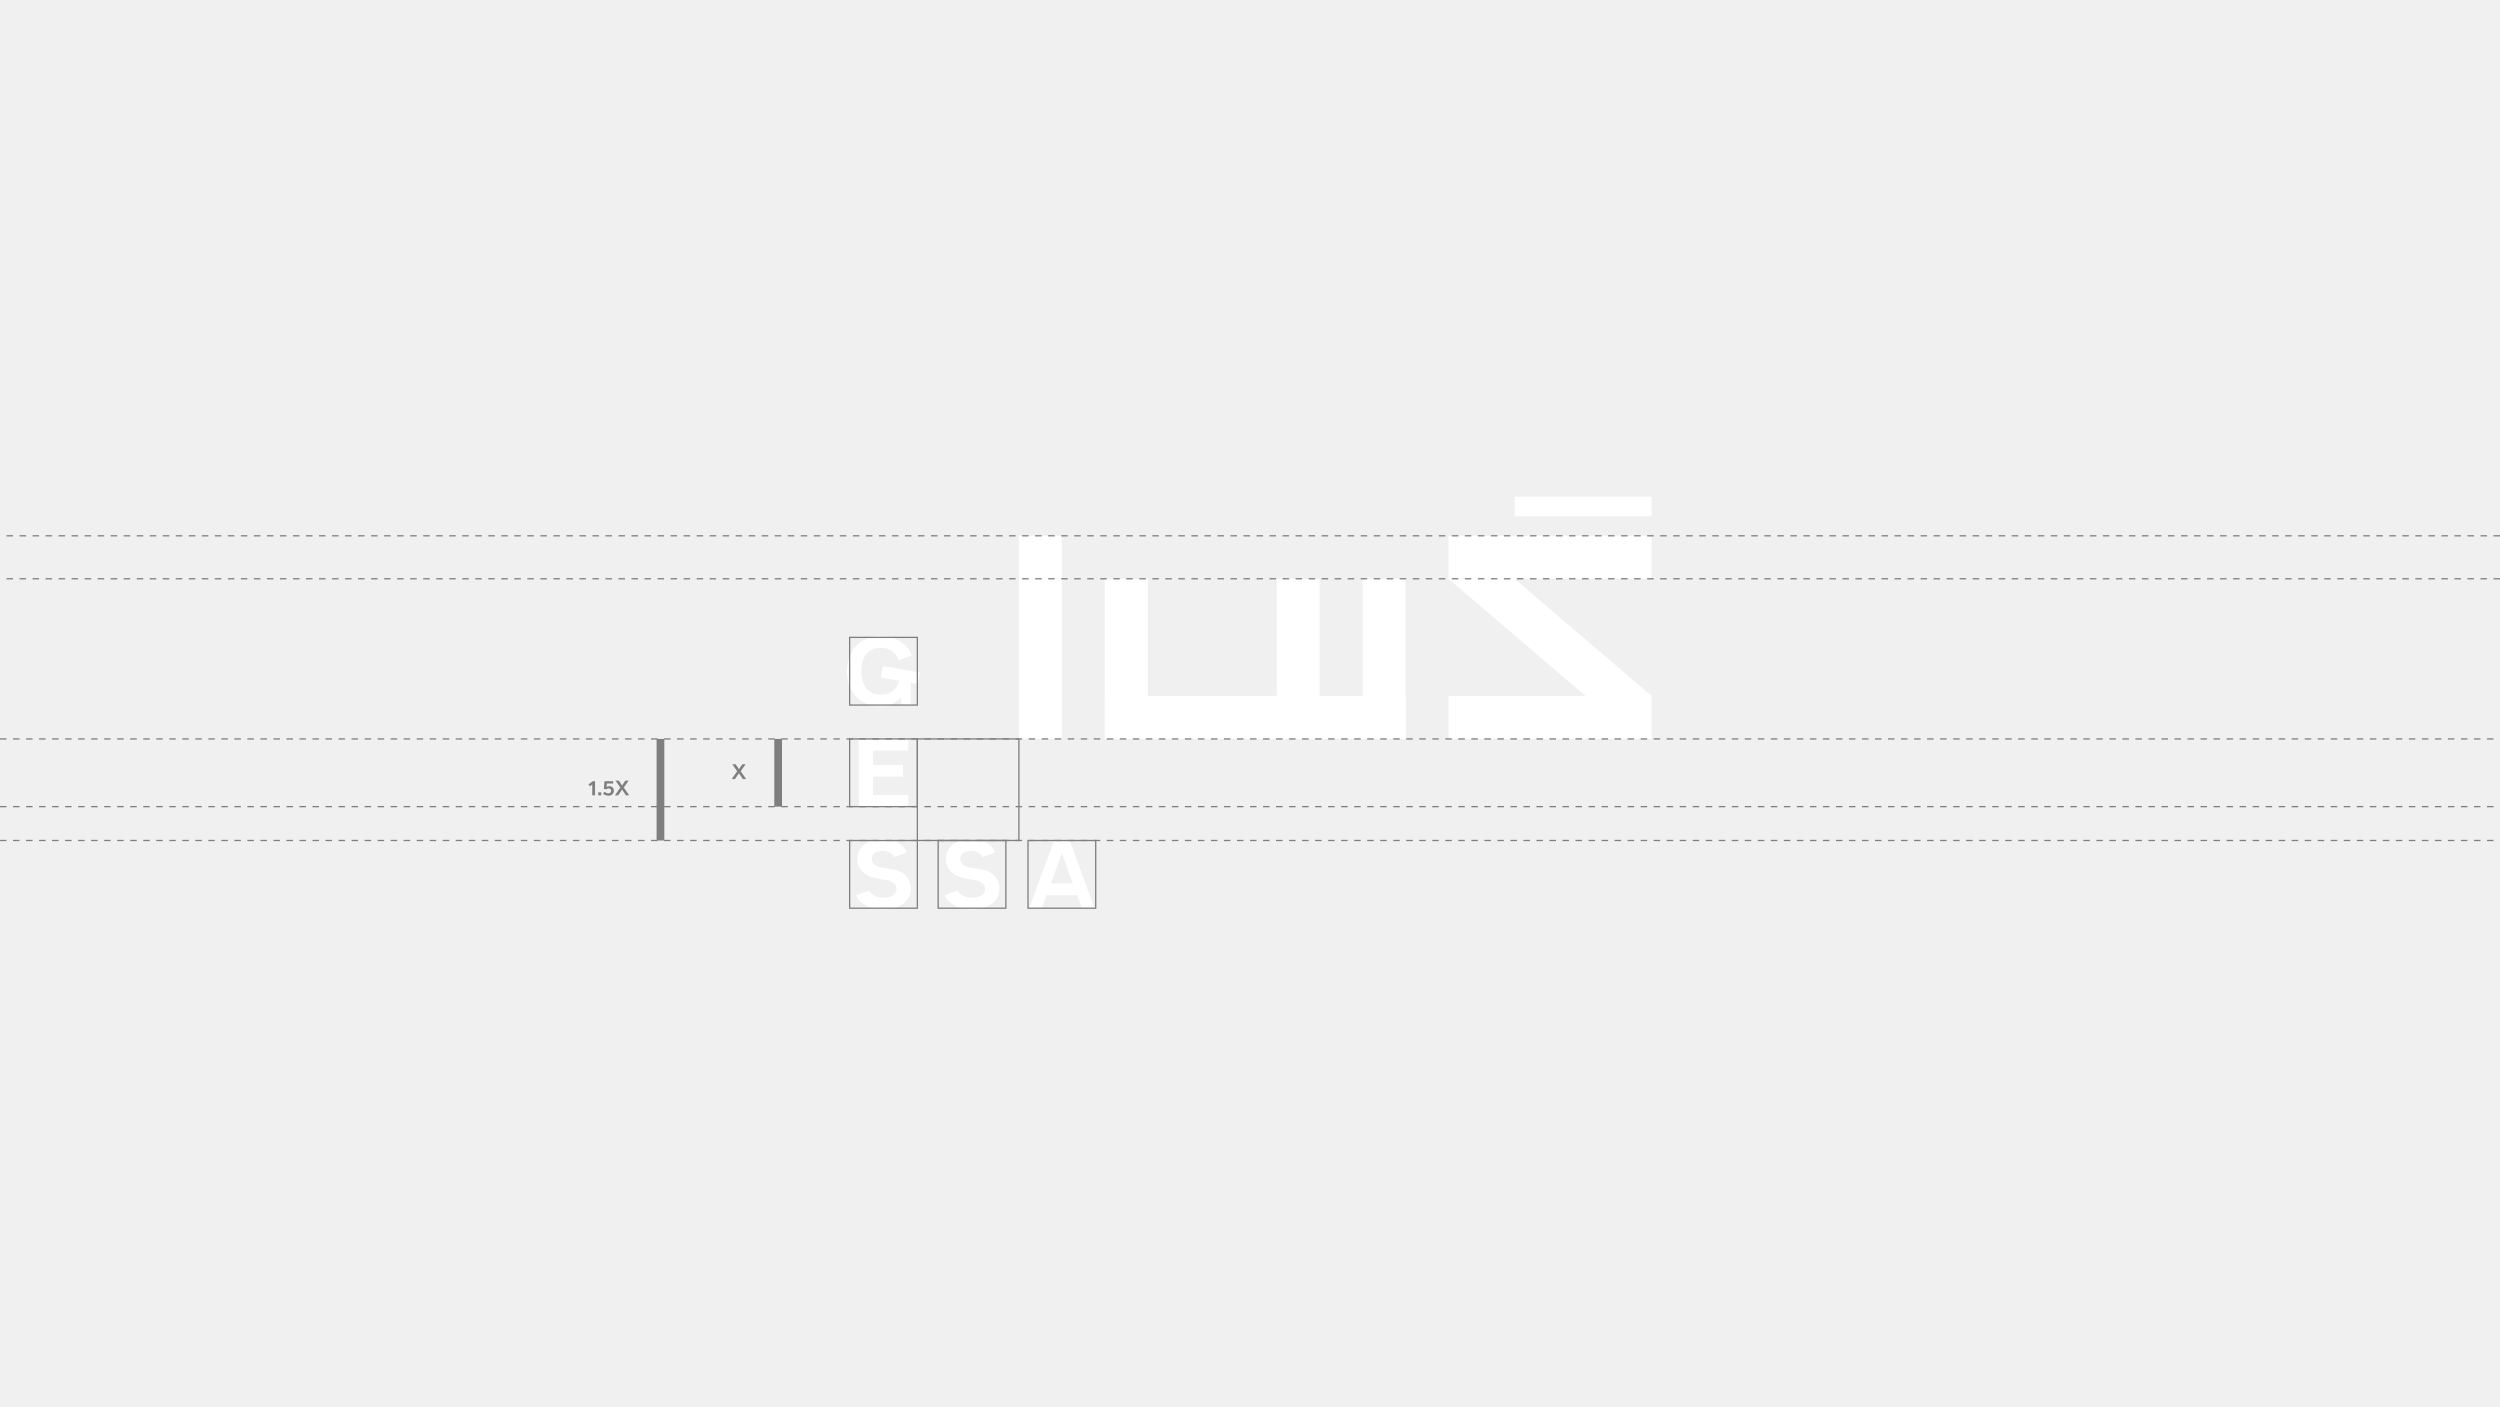
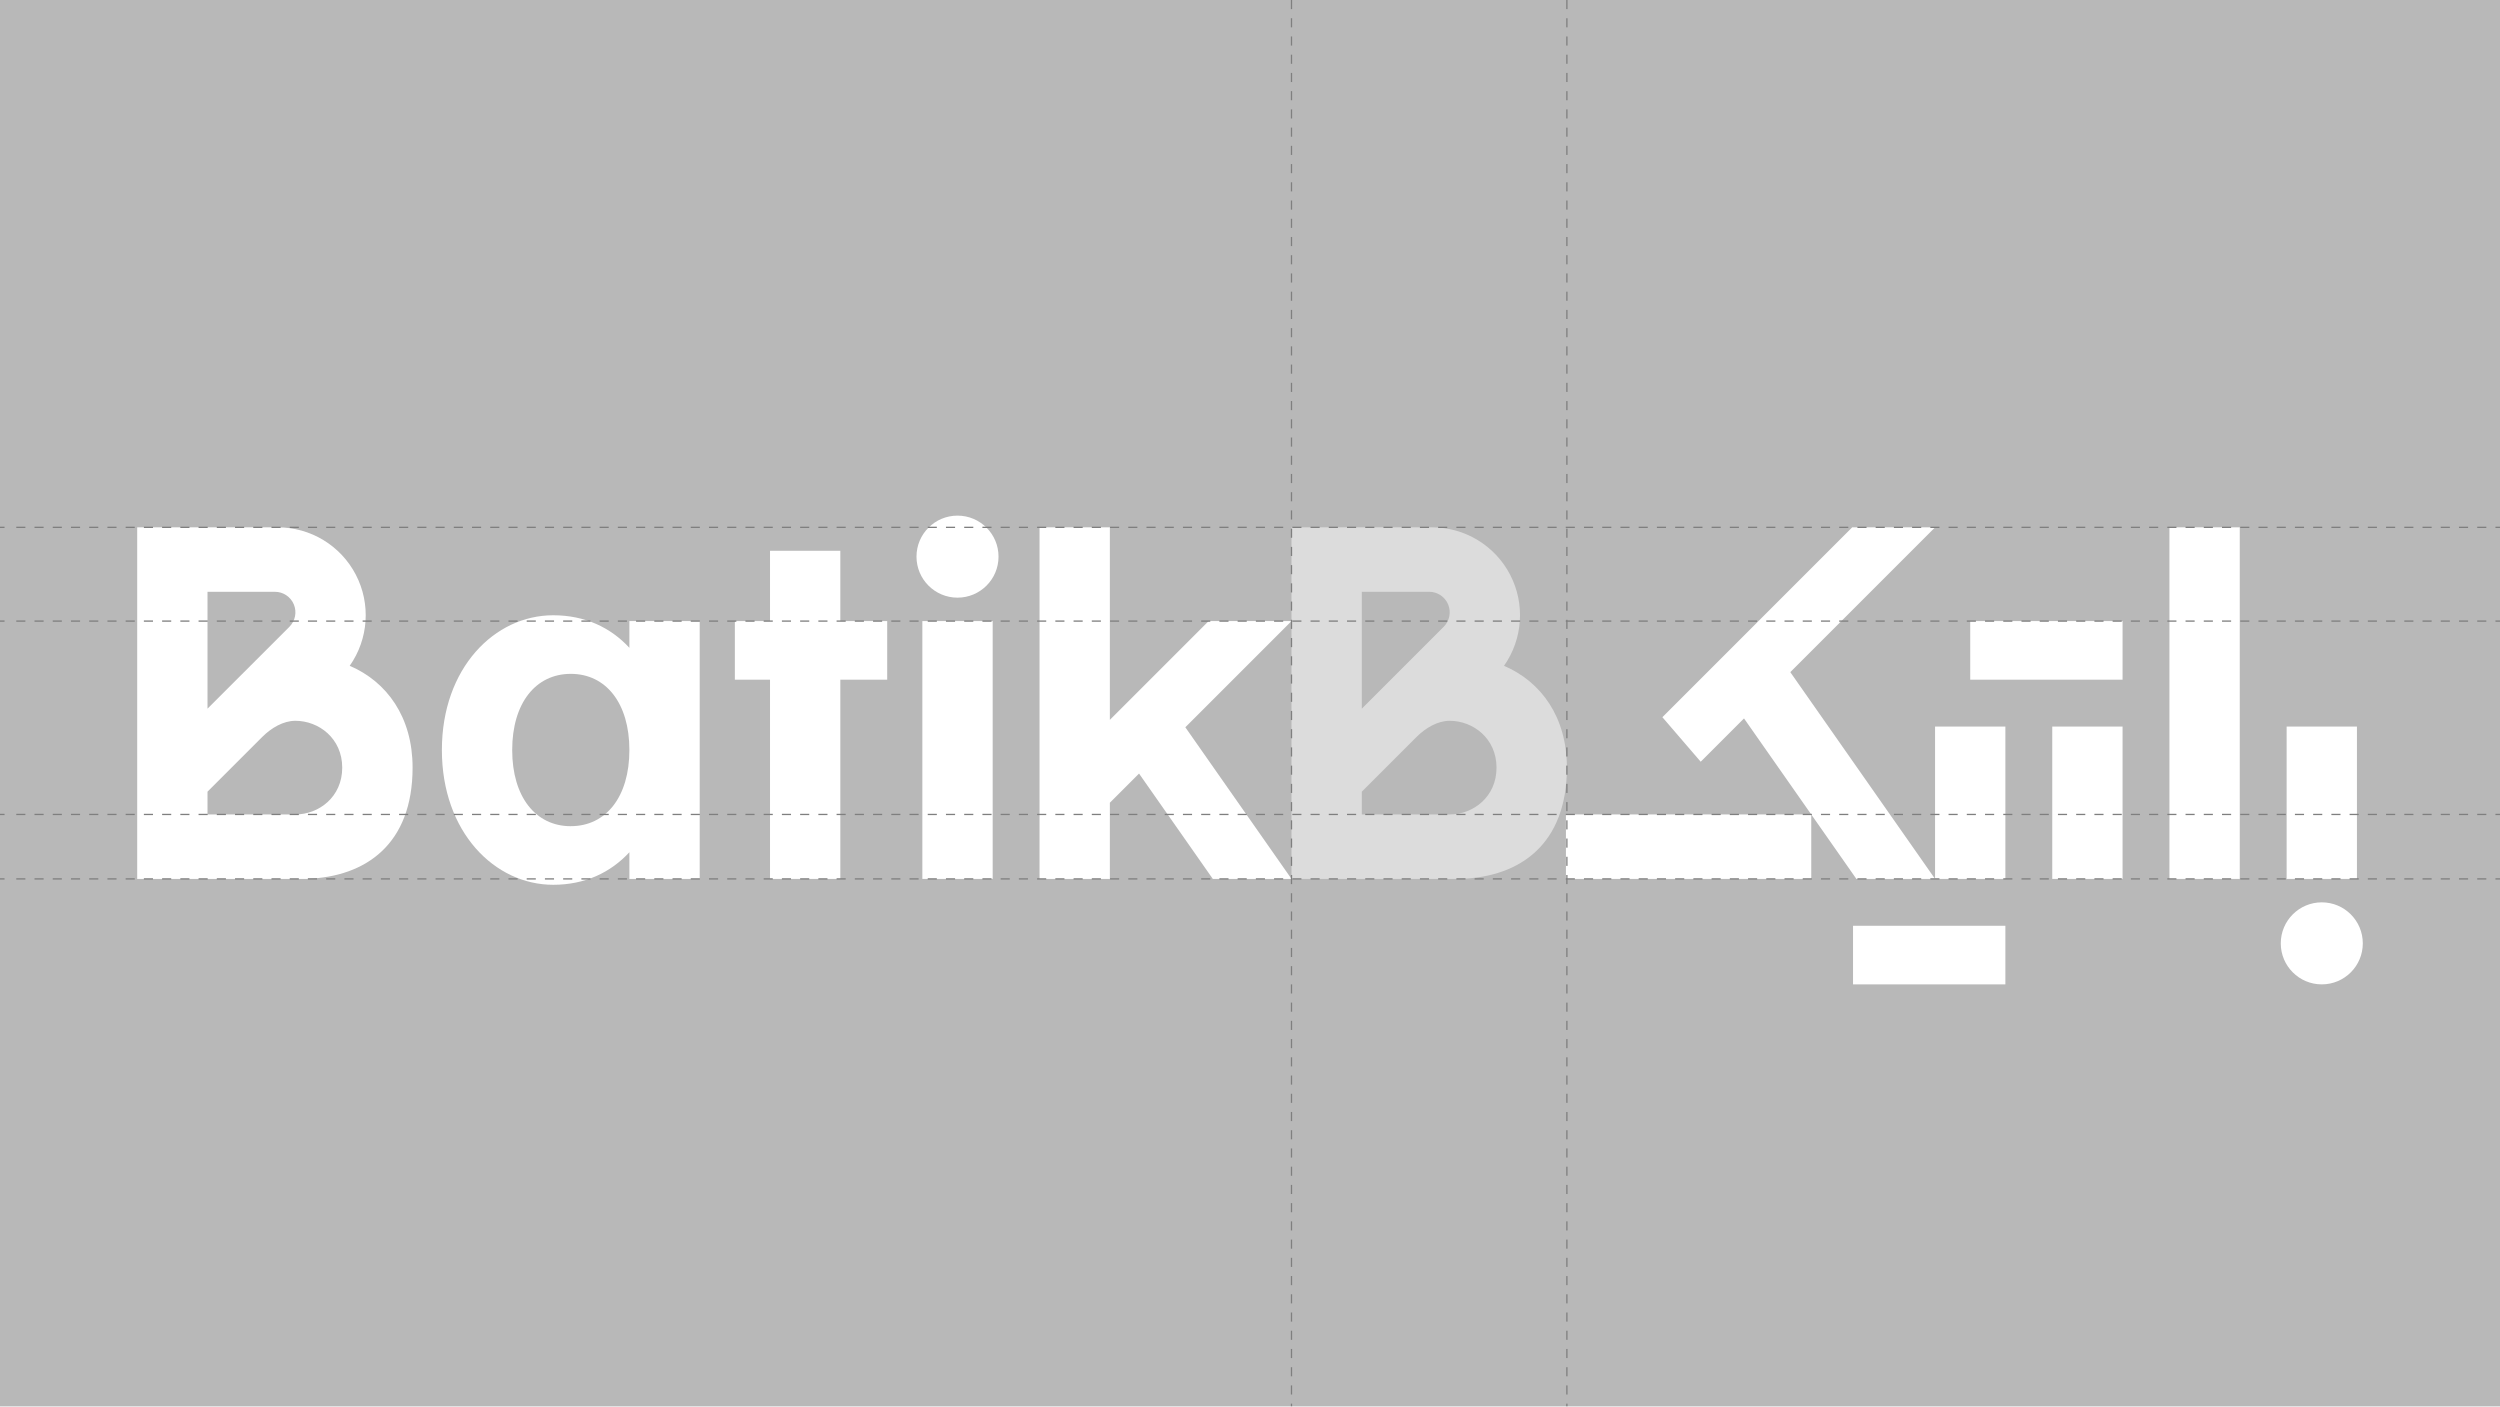
<svg xmlns="http://www.w3.org/2000/svg" viewBox="0 0 1920 1080">
  <defs>
-     <style>.cls-1{fill:#fff;}.cls-2,.cls-3{fill:none;stroke:#7f7f7f;stroke-miterlimit:10;}.cls-3{stroke-dasharray:5 5;}.cls-4{fill:#7f7f7f;}</style>
+     <style>.cls-1{fill:#b8b8b8;}.cls-2{fill:#fff;}.cls-3{fill:#dcdcdc;}.cls-4{fill:#7f7f7f;}</style>
  </defs>
+   <g id="Layer_2" data-name="Layer 2">
+     <rect class="cls-1" width="1920" height="1080" />
+   </g>
  <g id="Layer_1" data-name="Layer 1">
-     <rect class="cls-1" x="721.01" y="473" width="156" height="33" transform="translate(1288.51 -309.51) rotate(90)" />
-     <rect class="cls-1" x="803.51" y="489.5" width="123" height="33" transform="translate(1371.01 -359.01) rotate(90)" />
-     <rect class="cls-1" x="1001.51" y="489.5" width="123" height="33" transform="translate(1569.01 -557.01) rotate(90)" />
-     <rect class="cls-1" x="935.51" y="489.5" width="123" height="33" transform="translate(1503.01 -491.01) rotate(90)" />
-     <rect class="cls-1" x="848.51" y="534.5" width="231" height="33" transform="translate(1928.02 1102) rotate(180)" />
-     <rect class="cls-1" x="1112.47" y="534.5" width="156" height="33" transform="translate(2380.94 1102) rotate(180)" />
-     <rect class="cls-1" x="1101.94" y="473" width="177.05" height="33" transform="translate(1776.99 1635.28) rotate(-139.46)" />
-     <rect class="cls-1" x="1112.47" y="411.5" width="156" height="33" transform="translate(2380.94 856) rotate(180)" />
-     <rect class="cls-1" x="1163.24" y="381.5" width="105.23" height="15" transform="translate(2431.71 778) rotate(180)" />
-     <path class="cls-1" d="M809.47,645.5l-18.92,52h9.58l3.63-10h23.53l3.64,10h9.58l-18.93-52Zm-2.43,33,8.49-23.32L824,678.5Z" />
-     <polygon class="cls-1" points="697.51 576.5 697.51 567.5 659.51 567.5 659.51 619.5 697.51 619.5 697.51 610.5 670.51 610.5 670.51 596.5 693.51 596.5 693.51 587.5 670.51 587.5 670.51 576.5 697.51 576.5" />
-     <path class="cls-1" d="M706.51,516.5l-28.44-5-1.56,8.86,14.14,2.49c-1.82,6.25-6.53,10.66-14.14,10.66-10,0-15-7-15-18s5-18,15-18c7.11,0,11.69,3.55,13.75,9.55l10-3.64c-3.94-9.55-12.78-14.91-23.76-14.91-15,0-26,10-26,27s11,27,26,27a20.14,20.14,0,0,0,15.26-6.9l.73,5.9h7V524.4l5.43,1Z" />
-     <path class="cls-1" d="M686.19,667.79l-8.89-1.57c-4.66-.82-7.79-2.72-7.79-6.72s3.64-6,8.5-6c4.17,0,7.67,2.22,8.57,4.75l9.92-3.62c-2.45-5.77-9.24-10.13-18.49-10.13h0c-11.73,0-19.5,6-19.5,15s6.82,13.75,14.54,15.11L681.2,676c4.35.77,7.31,3.42,7.31,6.46,0,5-4.57,7-10.5,7-5,0-9.25-2.88-10.43-5.59l-10.07,3.66c2.64,6.43,10.31,10.93,20.5,10.93,12.7,0,21.5-6,21.5-16C699.51,674.5,694.25,669.21,686.19,667.79Z" />
-     <path class="cls-1" d="M754.19,667.79l-8.89-1.57c-4.66-.82-7.8-2.72-7.8-6.72s3.65-6,8.5-6c4.18,0,7.68,2.22,8.57,4.75l9.93-3.62c-2.45-5.77-9.24-10.13-18.5-10.13h0c-11.72,0-19.5,6-19.5,15s6.83,13.75,14.54,15.11l8.15,1.43c4.36.77,7.31,3.42,7.31,6.46,0,5-4.56,7-10.5,7-5,0-9.25-2.88-10.42-5.59l-10.07,3.66C728.15,694,735.82,698.5,746,698.5c12.71,0,21.5-6,21.5-16C767.5,674.5,762.25,669.21,754.19,667.79Z" />
-     <rect class="cls-2" x="652.53" y="645.51" width="51.99" height="51.99" />
-     <rect class="cls-2" x="652.53" y="567.5" width="51.99" height="51.99" />
-     <rect class="cls-2" x="704.53" y="567.5" width="77.98" height="77.98" />
-     <rect class="cls-2" x="652.53" y="489.5" width="51.99" height="51.99" />
-     <rect class="cls-2" x="789.51" y="645.51" width="51.99" height="51.99" />
-     <rect class="cls-2" x="720.51" y="645.51" width="51.99" height="51.99" />
-     <line class="cls-3" y1="567.5" x2="1920" y2="567.5" />
-     <path class="cls-4" d="M573,598.3h-2.51l-3-4.4-3,4.4H562l4.13-6-3.7-5.32H565l2.54,3.76,2.53-3.76h2.5l-3.72,5.34Z" />
-     <rect class="cls-4" x="594.64" y="567.5" width="5.94" height="51.99" />
-     <line class="cls-3" y1="619.5" x2="1920" y2="619.5" />
-     <line class="cls-3" y1="645.49" x2="1920" y2="645.49" />
-     <line class="cls-3" x1="1920" y1="411.5" y2="411.5" />
-     <line class="cls-3" x1="1920" y1="444.5" y2="444.5" />
-     <path class="cls-4" d="M455.32,599.94H457v10.88h-2.16v-8.24l-1.88,1.3-1-1.48Z" />
-     <path class="cls-4" d="M461.73,608.5v2.32h-2.27V608.5Z" />
-     <path class="cls-4" d="M467.92,603.75a3.42,3.42,0,0,1,2.55,1,3.31,3.31,0,0,1,1,2.41A3.75,3.75,0,0,1,470.3,610a4,4,0,0,1-2.9,1.11,6.44,6.44,0,0,1-2.13-.33,10.63,10.63,0,0,1-2.15-1.16l1.06-1.52a12.27,12.27,0,0,0,1.7.92,3.56,3.56,0,0,0,1.37.25,2.12,2.12,0,0,0,1.47-.53,1.93,1.93,0,0,0,.08-2.72,2,2,0,0,0-1.43-.49,2.48,2.48,0,0,0-1.69.62l-1.9-.17.48-6h6.66v1.79h-4.84l-.22,2.61A3.5,3.5,0,0,1,467.92,603.75Z" />
-     <path class="cls-4" d="M483.25,610.82h-2.51l-3-4.4-3,4.4h-2.48l4.13-6-3.7-5.33h2.53l2.55,3.76,2.52-3.76h2.5l-3.71,5.34Z" />
-     <rect class="cls-4" x="504.26" y="567.5" width="5.94" height="77.98" />
+     <path class="cls-2" d="M483.37,497.52c-14.38-15.59-34.15-25-58.5-25-45,0-85.5,40.5-85.5,103.5s40.5,103.5,85.5,103.5c24.35,0,44.12-9.43,58.5-25V675h54V477h-54Zm-45,137c-27,0-45-22.5-45-58.5s18-58.5,45-58.5,45,22.5,45,58.5S465.37,634.5,438.37,634.5Z" />
+     <polygon class="cls-2" points="645.37 423 591.37 423 591.37 477 564.37 477 564.37 522 591.37 522 591.37 675 645.37 675 645.37 522 681.37 522 681.37 477 645.37 477 645.37 423" />
+     <rect class="cls-2" x="708.37" y="477" width="54" height="198" />
+     <circle class="cls-2" cx="735.37" cy="427.5" r="31.5" />
+     <path class="cls-2" d="M268.58,511.34A67.5,67.5,0,0,0,213.37,405h-108V675h130.5v-.08c45.13-1.54,81-26.61,81-85.42C316.87,550.75,297.16,523.59,268.58,511.34ZM211.12,454.5a15.75,15.75,0,0,1,11.14,26.89h0l-62.89,62.88V454.5Zm15.75,171h-67.5V608l42-42c7-7,16.25-12.43,25.46-12.43,18,0,36,13.5,36,36S244.87,625.5,226.87,625.5Z" />
+     <polygon class="cls-2" points="991.87 477 928.23 477 852.37 552.86 852.37 405 798.37 405 798.37 675 852.37 675 852.37 616.5 874.78 594.09 931.44 675 991.87 675 910.33 558.54 991.87 477" />
+     <rect class="cls-2" x="1513.13" y="477" width="117" height="45" />
+     <rect class="cls-2" x="1423.13" y="711" width="117" height="45" />
+     <polygon class="cls-2" points="1486.13 675 1371.14 510.77 1333.68 543.58 1425.7 675 1486.13 675" />
+     <polygon class="cls-2" points="1422.49 405 1276.7 550.79 1306.13 585 1486.13 405 1422.49 405" />
+     <path class="cls-2" d="M1814.63,724.5a31.5,31.5,0,1,1-31.5-31.5,31.5,31.5,0,0,1,31.5,31.5" />
+     <rect class="cls-2" x="1202.63" y="625.5" width="188.41" height="49.5" />
+     <rect class="cls-2" x="1666.13" y="405" width="54" height="270" />
+     <rect class="cls-2" x="1756.13" y="558" width="54" height="117" />
+     <rect class="cls-2" x="1486.13" y="558" width="54" height="117" />
+     <rect class="cls-2" x="1576.13" y="558" width="54" height="117" />
+     <path class="cls-3" d="M1155.08,511.34A67.5,67.5,0,0,0,1099.87,405h-108V675h130.5v-.08c45.13-1.54,81-26.61,81-85.42C1203.37,550.75,1183.66,523.59,1155.08,511.34Zm-57.46-56.84a15.75,15.75,0,0,1,11.14,26.89h0l-62.89,62.88V454.5Zm15.75,171h-67.5V608l42-42c7-7,16.25-12.43,25.46-12.43,18,0,36,13.5,36,36S1131.37,625.5,1113.37,625.5Z" />
+     <rect class="cls-4" y="674.5" width="3.5" height="1" />
+     <path class="cls-4" d="M1909.5,675.5h-7v-1h7Zm-14,0h-7v-1h7Zm-14,0h-7v-1h7Zm-14,0h-7v-1h7Zm-14,0h-7v-1h7Zm-14,0h-7v-1h7Zm-14,0h-7v-1h7Zm-14,0h-7v-1h7Zm-14,0h-7v-1h7Zm-14,0h-7v-1h7Zm-14,0h-7v-1h7Zm-14,0h-7v-1h7Zm-14,0h-7v-1h7Zm-14,0h-7v-1h7Zm-14,0h-7v-1h7Zm-14,0h-7v-1h7Zm-14,0h-7v-1h7Zm-14,0h-7v-1h7Zm-14,0h-7v-1h7Zm-14,0h-7v-1h7Zm-14,0h-7v-1h7Zm-14,0h-7v-1h7Zm-14,0h-7v-1h7Zm-14,0h-7v-1h7Zm-14,0h-7v-1h7Zm-14,0h-7v-1h7Zm-14,0h-7v-1h7Zm-14,0h-7v-1h7Zm-14,0h-7v-1h7Zm-14,0h-7v-1h7Zm-14,0h-7v-1h7Zm-14,0h-7v-1h7Zm-14,0h-7v-1h7Zm-14,0h-7v-1h7Zm-14,0h-7v-1h7Zm-14,0h-7v-1h7Zm-14,0h-7v-1h7Zm-14,0h-7v-1h7Zm-14,0h-7v-1h7Zm-14,0h-7v-1h7Zm-14,0h-7v-1h7Zm-14,0h-7v-1h7Zm-14,0h-7v-1h7Zm-14,0h-7v-1h7Zm-14,0h-7v-1h7Zm-14,0h-7v-1h7Zm-14,0h-7v-1h7Zm-14,0h-7v-1h7Zm-14,0h-7v-1h7Zm-14,0h-7v-1h7Zm-14,0h-7v-1h7Zm-14,0h-7v-1h7Zm-14,0h-7v-1h7Zm-14,0h-7v-1h7Zm-14,0h-7v-1h7Zm-14,0h-7v-1h7Zm-14,0h-7v-1h7Zm-14,0h-7v-1h7Zm-14,0h-7v-1h7Zm-14,0h-7v-1h7Zm-14,0h-7v-1h7Zm-14,0h-7v-1h7Zm-14,0h-7v-1h7Zm-14,0h-7v-1h7Zm-14,0h-7v-1h7Zm-14,0h-7v-1h7Zm-14,0h-7v-1h7Zm-14,0h-7v-1h7Zm-14,0h-7v-1h7Zm-14,0h-7v-1h7Zm-14,0h-7v-1h7Zm-14,0h-7v-1h7Zm-14,0h-7v-1h7Zm-14,0h-7v-1h7Zm-14,0h-7v-1h7Zm-14,0h-7v-1h7Zm-14,0h-7v-1h7Zm-14,0h-7v-1h7Zm-14,0h-7v-1h7Zm-14,0h-7v-1h7Zm-14,0h-7v-1h7Zm-14,0h-7v-1h7Zm-14,0h-7v-1h7Zm-14,0h-7v-1h7Zm-14,0h-7v-1h7Zm-14,0h-7v-1h7Zm-14,0h-7v-1h7Zm-14,0h-7v-1h7Zm-14,0h-7v-1h7Zm-14,0h-7v-1h7Zm-14,0h-7v-1h7Zm-14,0h-7v-1h7Zm-14,0h-7v-1h7Zm-14,0h-7v-1h7Zm-14,0h-7v-1h7Zm-14,0h-7v-1h7Zm-14,0h-7v-1h7Zm-14,0h-7v-1h7Zm-14,0h-7v-1h7Zm-14,0h-7v-1h7Zm-14,0h-7v-1h7Zm-14,0h-7v-1h7Zm-14,0h-7v-1h7Zm-14,0h-7v-1h7Zm-14,0h-7v-1h7Zm-14,0h-7v-1h7Zm-14,0h-7v-1h7Zm-14,0h-7v-1h7Zm-14,0h-7v-1h7Zm-14,0h-7v-1h7Zm-14,0h-7v-1h7Zm-14,0h-7v-1h7Zm-14,0h-7v-1h7Zm-14,0h-7v-1h7Zm-14,0h-7v-1h7Zm-14,0h-7v-1h7Zm-14,0h-7v-1h7Zm-14,0h-7v-1h7Zm-14,0h-7v-1h7Zm-14,0h-7v-1h7Zm-14,0h-7v-1h7Zm-14,0h-7v-1h7Zm-14,0h-7v-1h7Zm-14,0h-7v-1h7Zm-14,0h-7v-1h7Zm-14,0h-7v-1h7Zm-14,0h-7v-1h7Zm-14,0h-7v-1h7Zm-14,0h-7v-1h7Zm-14,0h-7v-1h7Zm-14,0h-7v-1h7Zm-14,0h-7v-1h7Zm-14,0h-7v-1h7Zm-14,0h-7v-1h7Zm-14,0h-7v-1h7Zm-14,0h-7v-1h7Z" />
+     <rect class="cls-4" x="1916.5" y="674.5" width="3.5" height="1" />
+     <rect class="cls-4" y="476.5" width="3.5" height="1" />
+     <path class="cls-4" d="M1909.5,477.5h-7v-1h7Zm-14,0h-7v-1h7Zm-14,0h-7v-1h7Zm-14,0h-7v-1h7Zm-14,0h-7v-1h7Zm-14,0h-7v-1h7Zm-14,0h-7v-1h7Zm-14,0h-7v-1h7Zm-14,0h-7v-1h7Zm-14,0h-7v-1h7Zm-14,0h-7v-1h7Zm-14,0h-7v-1h7Zm-14,0h-7v-1h7Zm-14,0h-7v-1h7Zm-14,0h-7v-1h7Zm-14,0h-7v-1h7Zm-14,0h-7v-1h7Zm-14,0h-7v-1h7Zm-14,0h-7v-1h7Zm-14,0h-7v-1h7Zm-14,0h-7v-1h7Zm-14,0h-7v-1h7Zm-14,0h-7v-1h7Zm-14,0h-7v-1h7Zm-14,0h-7v-1h7Zm-14,0h-7v-1h7Zm-14,0h-7v-1h7Zm-14,0h-7v-1h7Zm-14,0h-7v-1h7Zm-14,0h-7v-1h7Zm-14,0h-7v-1h7Zm-14,0h-7v-1h7Zm-14,0h-7v-1h7Zm-14,0h-7v-1h7Zm-14,0h-7v-1h7Zm-14,0h-7v-1h7Zm-14,0h-7v-1h7Zm-14,0h-7v-1h7Zm-14,0h-7v-1h7Zm-14,0h-7v-1h7Zm-14,0h-7v-1h7Zm-14,0h-7v-1h7Zm-14,0h-7v-1h7Zm-14,0h-7v-1h7Zm-14,0h-7v-1h7Zm-14,0h-7v-1h7Zm-14,0h-7v-1h7Zm-14,0h-7v-1h7Zm-14,0h-7v-1h7Zm-14,0h-7v-1h7Zm-14,0h-7v-1h7Zm-14,0h-7v-1h7Zm-14,0h-7v-1h7Zm-14,0h-7v-1h7Zm-14,0h-7v-1h7Zm-14,0h-7v-1h7Zm-14,0h-7v-1h7Zm-14,0h-7v-1h7Zm-14,0h-7v-1h7Zm-14,0h-7v-1h7Zm-14,0h-7v-1h7Zm-14,0h-7v-1h7Zm-14,0h-7v-1h7Zm-14,0h-7v-1h7Zm-14,0h-7v-1h7Zm-14,0h-7v-1h7Zm-14,0h-7v-1h7Zm-14,0h-7v-1h7Zm-14,0h-7v-1h7Zm-14,0h-7v-1h7Zm-14,0h-7v-1h7Zm-14,0h-7v-1h7Zm-14,0h-7v-1h7Zm-14,0h-7v-1h7Zm-14,0h-7v-1h7Zm-14,0h-7v-1h7Zm-14,0h-7v-1h7Zm-14,0h-7v-1h7Zm-14,0h-7v-1h7Zm-14,0h-7v-1h7Zm-14,0h-7v-1h7Zm-14,0h-7v-1h7Zm-14,0h-7v-1h7Zm-14,0h-7v-1h7Zm-14,0h-7v-1h7Zm-14,0h-7v-1h7Zm-14,0h-7v-1h7Zm-14,0h-7v-1h7Zm-14,0h-7v-1h7Zm-14,0h-7v-1h7Zm-14,0h-7v-1h7Zm-14,0h-7v-1h7Zm-14,0h-7v-1h7Zm-14,0h-7v-1h7Zm-14,0h-7v-1h7Zm-14,0h-7v-1h7Zm-14,0h-7v-1h7Zm-14,0h-7v-1h7Zm-14,0h-7v-1h7Zm-14,0h-7v-1h7Zm-14,0h-7v-1h7Zm-14,0h-7v-1h7Zm-14,0h-7v-1h7Zm-14,0h-7v-1h7Zm-14,0h-7v-1h7Zm-14,0h-7v-1h7Zm-14,0h-7v-1h7Zm-14,0h-7v-1h7Zm-14,0h-7v-1h7Zm-14,0h-7v-1h7Zm-14,0h-7v-1h7Zm-14,0h-7v-1h7Zm-14,0h-7v-1h7Zm-14,0h-7v-1h7Zm-14,0h-7v-1h7Zm-14,0h-7v-1h7Zm-14,0h-7v-1h7Zm-14,0h-7v-1h7Zm-14,0h-7v-1h7Zm-14,0h-7v-1h7Zm-14,0h-7v-1h7Zm-14,0h-7v-1h7Zm-14,0h-7v-1h7Zm-14,0h-7v-1h7Zm-14,0h-7v-1h7Zm-14,0h-7v-1h7Zm-14,0h-7v-1h7Zm-14,0h-7v-1h7Zm-14,0h-7v-1h7Zm-14,0h-7v-1h7Zm-14,0h-7v-1h7Zm-14,0h-7v-1h7Zm-14,0h-7v-1h7Zm-14,0h-7v-1h7Zm-14,0h-7v-1h7Zm-14,0h-7v-1h7Z" />
+     <rect class="cls-4" x="1916.5" y="476.5" width="3.5" height="1" />
+     <rect class="cls-4" y="625" width="3.5" height="1" />
+     <path class="cls-4" d="M1909.5,626h-7v-1h7Zm-14,0h-7v-1h7Zm-14,0h-7v-1h7Zm-14,0h-7v-1h7Zm-14,0h-7v-1h7Zm-14,0h-7v-1h7Zm-14,0h-7v-1h7Zm-14,0h-7v-1h7Zm-14,0h-7v-1h7Zm-14,0h-7v-1h7Zm-14,0h-7v-1h7Zm-14,0h-7v-1h7Zm-14,0h-7v-1h7Zm-14,0h-7v-1h7Zm-14,0h-7v-1h7Zm-14,0h-7v-1h7Zm-14,0h-7v-1h7Zm-14,0h-7v-1h7Zm-14,0h-7v-1h7Zm-14,0h-7v-1h7Zm-14,0h-7v-1h7Zm-14,0h-7v-1h7Zm-14,0h-7v-1h7Zm-14,0h-7v-1h7Zm-14,0h-7v-1h7Zm-14,0h-7v-1h7Zm-14,0h-7v-1h7Zm-14,0h-7v-1h7Zm-14,0h-7v-1h7Zm-14,0h-7v-1h7Zm-14,0h-7v-1h7Zm-14,0h-7v-1h7Zm-14,0h-7v-1h7Zm-14,0h-7v-1h7Zm-14,0h-7v-1h7Zm-14,0h-7v-1h7Zm-14,0h-7v-1h7Zm-14,0h-7v-1h7Zm-14,0h-7v-1h7Zm-14,0h-7v-1h7Zm-14,0h-7v-1h7Zm-14,0h-7v-1h7Zm-14,0h-7v-1h7Zm-14,0h-7v-1h7Zm-14,0h-7v-1h7Zm-14,0h-7v-1h7Zm-14,0h-7v-1h7Zm-14,0h-7v-1h7Zm-14,0h-7v-1h7Zm-14,0h-7v-1h7Zm-14,0h-7v-1h7Zm-14,0h-7v-1h7Zm-14,0h-7v-1h7Zm-14,0h-7v-1h7Zm-14,0h-7v-1h7Zm-14,0h-7v-1h7Zm-14,0h-7v-1h7Zm-14,0h-7v-1h7Zm-14,0h-7v-1h7Zm-14,0h-7v-1h7Zm-14,0h-7v-1h7Zm-14,0h-7v-1h7Zm-14,0h-7v-1h7Zm-14,0h-7v-1h7Zm-14,0h-7v-1h7Zm-14,0h-7v-1h7Zm-14,0h-7v-1h7Zm-14,0h-7v-1h7Zm-14,0h-7v-1h7Zm-14,0h-7v-1h7Zm-14,0h-7v-1h7Zm-14,0h-7v-1h7Zm-14,0h-7v-1h7Zm-14,0h-7v-1h7Zm-14,0h-7v-1h7Zm-14,0h-7v-1h7Zm-14,0h-7v-1h7Zm-14,0h-7v-1h7Zm-14,0h-7v-1h7Zm-14,0h-7v-1h7Zm-14,0h-7v-1h7Zm-14,0h-7v-1h7Zm-14,0h-7v-1h7Zm-14,0h-7v-1h7Zm-14,0h-7v-1h7Zm-14,0h-7v-1h7Zm-14,0h-7v-1h7Zm-14,0h-7v-1h7Zm-14,0h-7v-1h7Zm-14,0h-7v-1h7Zm-14,0h-7v-1h7Zm-14,0h-7v-1h7Zm-14,0h-7v-1h7Zm-14,0h-7v-1h7Zm-14,0h-7v-1h7Zm-14,0h-7v-1h7Zm-14,0h-7v-1h7Zm-14,0h-7v-1h7Zm-14,0h-7v-1h7Zm-14,0h-7v-1h7Zm-14,0h-7v-1h7Zm-14,0h-7v-1h7Zm-14,0h-7v-1h7Zm-14,0h-7v-1h7Zm-14,0h-7v-1h7Zm-14,0h-7v-1h7Zm-14,0h-7v-1h7Zm-14,0h-7v-1h7Zm-14,0h-7v-1h7Zm-14,0h-7v-1h7Zm-14,0h-7v-1h7Zm-14,0h-7v-1h7Zm-14,0h-7v-1h7Zm-14,0h-7v-1h7Zm-14,0h-7v-1h7Zm-14,0h-7v-1h7Zm-14,0h-7v-1h7Zm-14,0h-7v-1h7Zm-14,0h-7v-1h7Zm-14,0h-7v-1h7Zm-14,0h-7v-1h7Zm-14,0h-7v-1h7Zm-14,0h-7v-1h7Zm-14,0h-7v-1h7Zm-14,0h-7v-1h7Zm-14,0h-7v-1h7Zm-14,0h-7v-1h7Zm-14,0h-7v-1h7Zm-14,0h-7v-1h7Zm-14,0h-7v-1h7Zm-14,0h-7v-1h7Zm-14,0h-7v-1h7Zm-14,0h-7v-1h7Zm-14,0h-7v-1h7Zm-14,0h-7v-1h7Zm-14,0h-7v-1h7Z" />
+     <rect class="cls-4" x="1916.5" y="625" width="3.5" height="1" />
+     <rect class="cls-4" y="404.5" width="3.5" height="1" />
+     <path class="cls-4" d="M1909.5,405.5h-7v-1h7Zm-14,0h-7v-1h7Zm-14,0h-7v-1h7Zm-14,0h-7v-1h7Zm-14,0h-7v-1h7Zm-14,0h-7v-1h7Zm-14,0h-7v-1h7Zm-14,0h-7v-1h7Zm-14,0h-7v-1h7Zm-14,0h-7v-1h7Zm-14,0h-7v-1h7Zm-14,0h-7v-1h7Zm-14,0h-7v-1h7Zm-14,0h-7v-1h7Zm-14,0h-7v-1h7Zm-14,0h-7v-1h7Zm-14,0h-7v-1h7Zm-14,0h-7v-1h7Zm-14,0h-7v-1h7Zm-14,0h-7v-1h7Zm-14,0h-7v-1h7Zm-14,0h-7v-1h7Zm-14,0h-7v-1h7Zm-14,0h-7v-1h7Zm-14,0h-7v-1h7Zm-14,0h-7v-1h7Zm-14,0h-7v-1h7Zm-14,0h-7v-1h7Zm-14,0h-7v-1h7Zm-14,0h-7v-1h7Zm-14,0h-7v-1h7Zm-14,0h-7v-1h7Zm-14,0h-7v-1h7Zm-14,0h-7v-1h7Zm-14,0h-7v-1h7Zm-14,0h-7v-1h7Zm-14,0h-7v-1h7Zm-14,0h-7v-1h7Zm-14,0h-7v-1h7Zm-14,0h-7v-1h7Zm-14,0h-7v-1h7Zm-14,0h-7v-1h7Zm-14,0h-7v-1h7Zm-14,0h-7v-1h7Zm-14,0h-7v-1h7Zm-14,0h-7v-1h7Zm-14,0h-7v-1h7Zm-14,0h-7v-1h7Zm-14,0h-7v-1h7Zm-14,0h-7v-1h7Zm-14,0h-7v-1h7Zm-14,0h-7v-1h7Zm-14,0h-7v-1h7Zm-14,0h-7v-1h7Zm-14,0h-7v-1h7Zm-14,0h-7v-1h7Zm-14,0h-7v-1h7Zm-14,0h-7v-1h7Zm-14,0h-7v-1h7Zm-14,0h-7v-1h7Zm-14,0h-7v-1h7Zm-14,0h-7v-1h7Zm-14,0h-7v-1h7Zm-14,0h-7v-1h7Zm-14,0h-7v-1h7Zm-14,0h-7v-1h7Zm-14,0h-7v-1h7Zm-14,0h-7v-1h7Zm-14,0h-7v-1h7Zm-14,0h-7v-1h7Zm-14,0h-7v-1h7Zm-14,0h-7v-1h7Zm-14,0h-7v-1h7Zm-14,0h-7v-1h7Zm-14,0h-7v-1h7Zm-14,0h-7v-1h7Zm-14,0h-7v-1h7Zm-14,0h-7v-1h7Zm-14,0h-7v-1h7Zm-14,0h-7v-1h7Zm-14,0h-7v-1h7Zm-14,0h-7v-1h7Zm-14,0h-7v-1h7Zm-14,0h-7v-1h7Zm-14,0h-7v-1h7Zm-14,0h-7v-1h7Zm-14,0h-7v-1h7Zm-14,0h-7v-1h7Zm-14,0h-7v-1h7Zm-14,0h-7v-1h7Zm-14,0h-7v-1h7Zm-14,0h-7v-1h7Zm-14,0h-7v-1h7Zm-14,0h-7v-1h7Zm-14,0h-7v-1h7Zm-14,0h-7v-1h7Zm-14,0h-7v-1h7Zm-14,0h-7v-1h7Zm-14,0h-7v-1h7Zm-14,0h-7v-1h7Zm-14,0h-7v-1h7Zm-14,0h-7v-1h7Zm-14,0h-7v-1h7Zm-14,0h-7v-1h7Zm-14,0h-7v-1h7Zm-14,0h-7v-1h7Zm-14,0h-7v-1h7Zm-14,0h-7v-1h7Zm-14,0h-7v-1h7Zm-14,0h-7v-1h7Zm-14,0h-7v-1h7Zm-14,0h-7v-1h7Zm-14,0h-7v-1h7Zm-14,0h-7v-1h7Zm-14,0h-7v-1h7Zm-14,0h-7v-1h7Zm-14,0h-7v-1h7Zm-14,0h-7v-1h7Zm-14,0h-7v-1h7Zm-14,0h-7v-1h7Zm-14,0h-7v-1h7Zm-14,0h-7v-1h7Zm-14,0h-7v-1h7Zm-14,0h-7v-1h7Zm-14,0h-7v-1h7Zm-14,0h-7v-1h7Zm-14,0h-7v-1h7Zm-14,0h-7v-1h7Zm-14,0h-7v-1h7Zm-14,0h-7v-1h7Zm-14,0h-7v-1h7Zm-14,0h-7v-1h7Zm-14,0h-7v-1h7Zm-14,0h-7v-1h7Zm-14,0h-7v-1h7Zm-14,0h-7v-1h7Z" />
+     <rect class="cls-4" x="1916.5" y="404.5" width="3.5" height="1" />
+     <path class="cls-4" d="M1203.87,1080h-1v-2h1Zm0-9h-1v-7h1Zm0-14h-1v-7h1Zm0-14h-1v-7h1Zm0-14h-1v-7h1Zm0-14h-1v-7h1Zm0-14h-1v-7h1Zm0-14h-1v-7h1Zm0-14h-1v-7h1Zm0-14h-1v-7h1Zm0-14h-1v-7h1Zm0-14h-1v-7h1Zm0-14h-1v-7h1Zm0-14h-1v-7h1Zm0-14h-1v-7h1Zm0-14h-1v-7h1Zm0-14h-1v-7h1Zm0-14h-1v-7h1Zm0-14h-1v-7h1Zm0-14h-1v-7h1Zm0-14h-1v-7h1Zm0-14h-1v-7h1Zm0-14h-1v-7h1Zm0-14h-1v-7h1Zm0-14h-1v-7h1Zm0-14h-1v-7h1Zm0-14h-1v-7h1Zm0-14h-1v-7h1Zm0-14h-1v-7h1Zm0-14h-1v-7h1Zm0-14h-1v-7h1Zm0-14h-1v-7h1Zm0-14h-1v-7h1Zm0-14h-1v-7h1Zm0-14h-1v-7h1Zm0-14h-1v-7h1Zm0-14h-1v-7h1Zm0-14h-1v-7h1Zm0-14h-1v-7h1Zm0-14h-1v-7h1Zm0-14h-1v-7h1Zm0-14h-1v-7h1Zm0-14h-1v-7h1Zm0-14h-1v-7h1Zm0-14h-1v-7h1Zm0-14h-1v-7h1Zm0-14h-1v-7h1Zm0-14h-1v-7h1Zm0-14h-1v-7h1Zm0-14h-1v-7h1Zm0-14h-1v-7h1Zm0-14h-1v-7h1Zm0-14h-1v-7h1Zm0-14h-1v-7h1Zm0-14h-1v-7h1Zm0-14h-1v-7h1Zm0-14h-1v-7h1Zm0-14h-1v-7h1Zm0-14h-1v-7h1Zm0-14h-1v-7h1Zm0-14h-1v-7h1Zm0-14h-1v-7h1Zm0-14h-1v-7h1Zm0-14h-1v-7h1Zm0-14h-1v-7h1Zm0-14h-1v-7h1Zm0-14h-1v-7h1Zm0-14h-1v-7h1Zm0-14h-1v-7h1Zm0-14h-1v-7h1Zm0-14h-1V98h1Zm0-14h-1V84h1Zm0-14h-1V70h1Zm0-14h-1V56h1Zm0-14h-1V42h1Zm0-14h-1V28h1Zm0-14h-1V14h1Zm0-14h-1V0h1Z" />
+     <path class="cls-4" d="M992.37,1080h-1v-2h1Zm0-9h-1v-7h1Zm0-14h-1v-7h1Zm0-14h-1v-7h1Zm0-14h-1v-7h1Zm0-14h-1v-7h1Zm0-14h-1v-7h1Zm0-14h-1v-7h1Zm0-14h-1v-7h1Zm0-14h-1v-7h1Zm0-14h-1v-7h1Zm0-14h-1v-7h1Zm0-14h-1v-7h1Zm0-14h-1v-7h1Zm0-14h-1v-7h1Zm0-14h-1v-7h1Zm0-14h-1v-7h1Zm0-14h-1v-7h1Zm0-14h-1v-7h1Zm0-14h-1v-7h1Zm0-14h-1v-7h1Zm0-14h-1v-7h1Zm0-14h-1v-7h1Zm0-14h-1v-7h1Zm0-14h-1v-7h1Zm0-14h-1v-7h1Zm0-14h-1v-7h1Zm0-14h-1v-7h1Zm0-14h-1v-7h1Zm0-14h-1v-7h1Zm0-14h-1v-7h1Zm0-14h-1v-7h1Zm0-14h-1v-7h1Zm0-14h-1v-7h1Zm0-14h-1v-7h1Zm0-14h-1v-7h1Zm0-14h-1v-7h1Zm0-14h-1v-7h1Zm0-14h-1v-7h1Zm0-14h-1v-7h1Zm0-14h-1v-7h1Zm0-14h-1v-7h1Zm0-14h-1v-7h1Zm0-14h-1v-7h1Zm0-14h-1v-7h1Zm0-14h-1v-7h1Zm0-14h-1v-7h1Zm0-14h-1v-7h1Zm0-14h-1v-7h1Zm0-14h-1v-7h1Zm0-14h-1v-7h1Zm0-14h-1v-7h1Zm0-14h-1v-7h1Zm0-14h-1v-7h1Zm0-14h-1v-7h1Zm0-14h-1v-7h1Zm0-14h-1v-7h1Zm0-14h-1v-7h1Zm0-14h-1v-7h1Zm0-14h-1v-7h1Zm0-14h-1v-7h1Zm0-14h-1v-7h1Zm0-14h-1v-7h1Zm0-14h-1v-7h1Zm0-14h-1v-7h1Zm0-14h-1v-7h1Zm0-14h-1v-7h1Zm0-14h-1v-7h1Zm0-14h-1v-7h1Zm0-14h-1v-7h1Zm0-14h-1V98h1Zm0-14h-1V84h1Zm0-14h-1V70h1Zm0-14h-1V56h1Zm0-14h-1V42h1Zm0-14h-1V28h1Zm0-14h-1V14h1Zm0-14h-1V0h1Z" />
  </g>
</svg>
